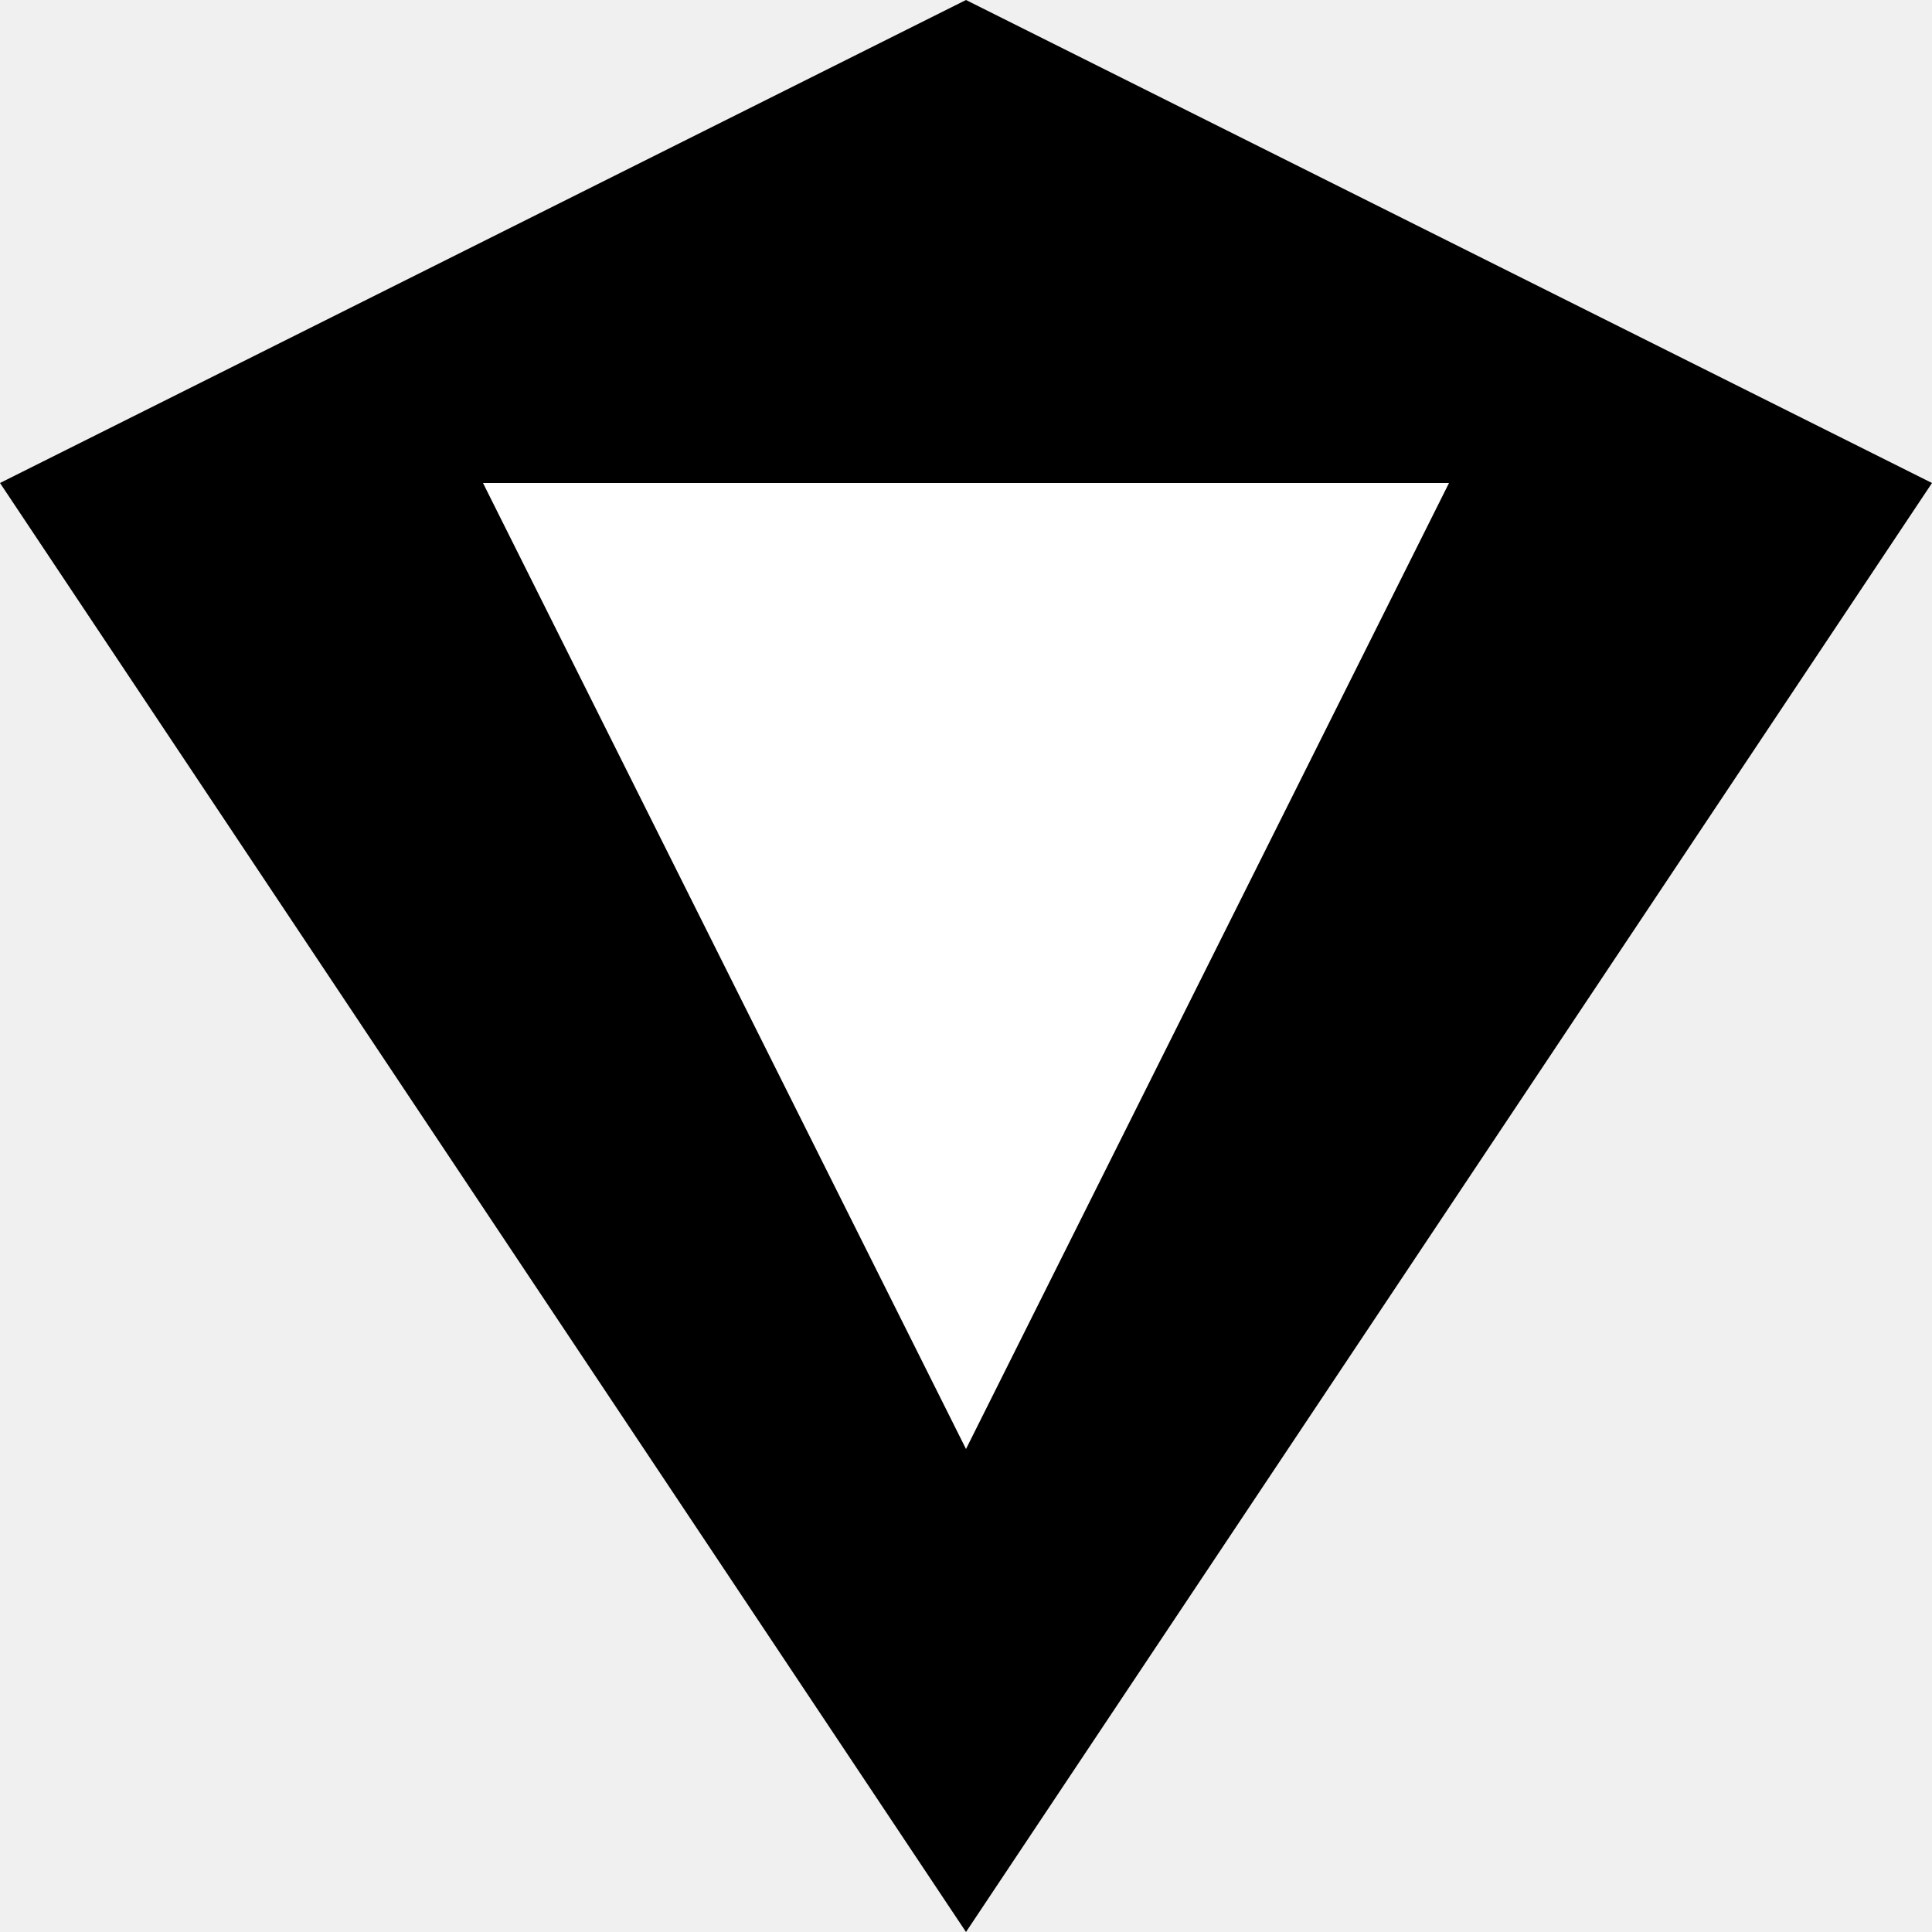
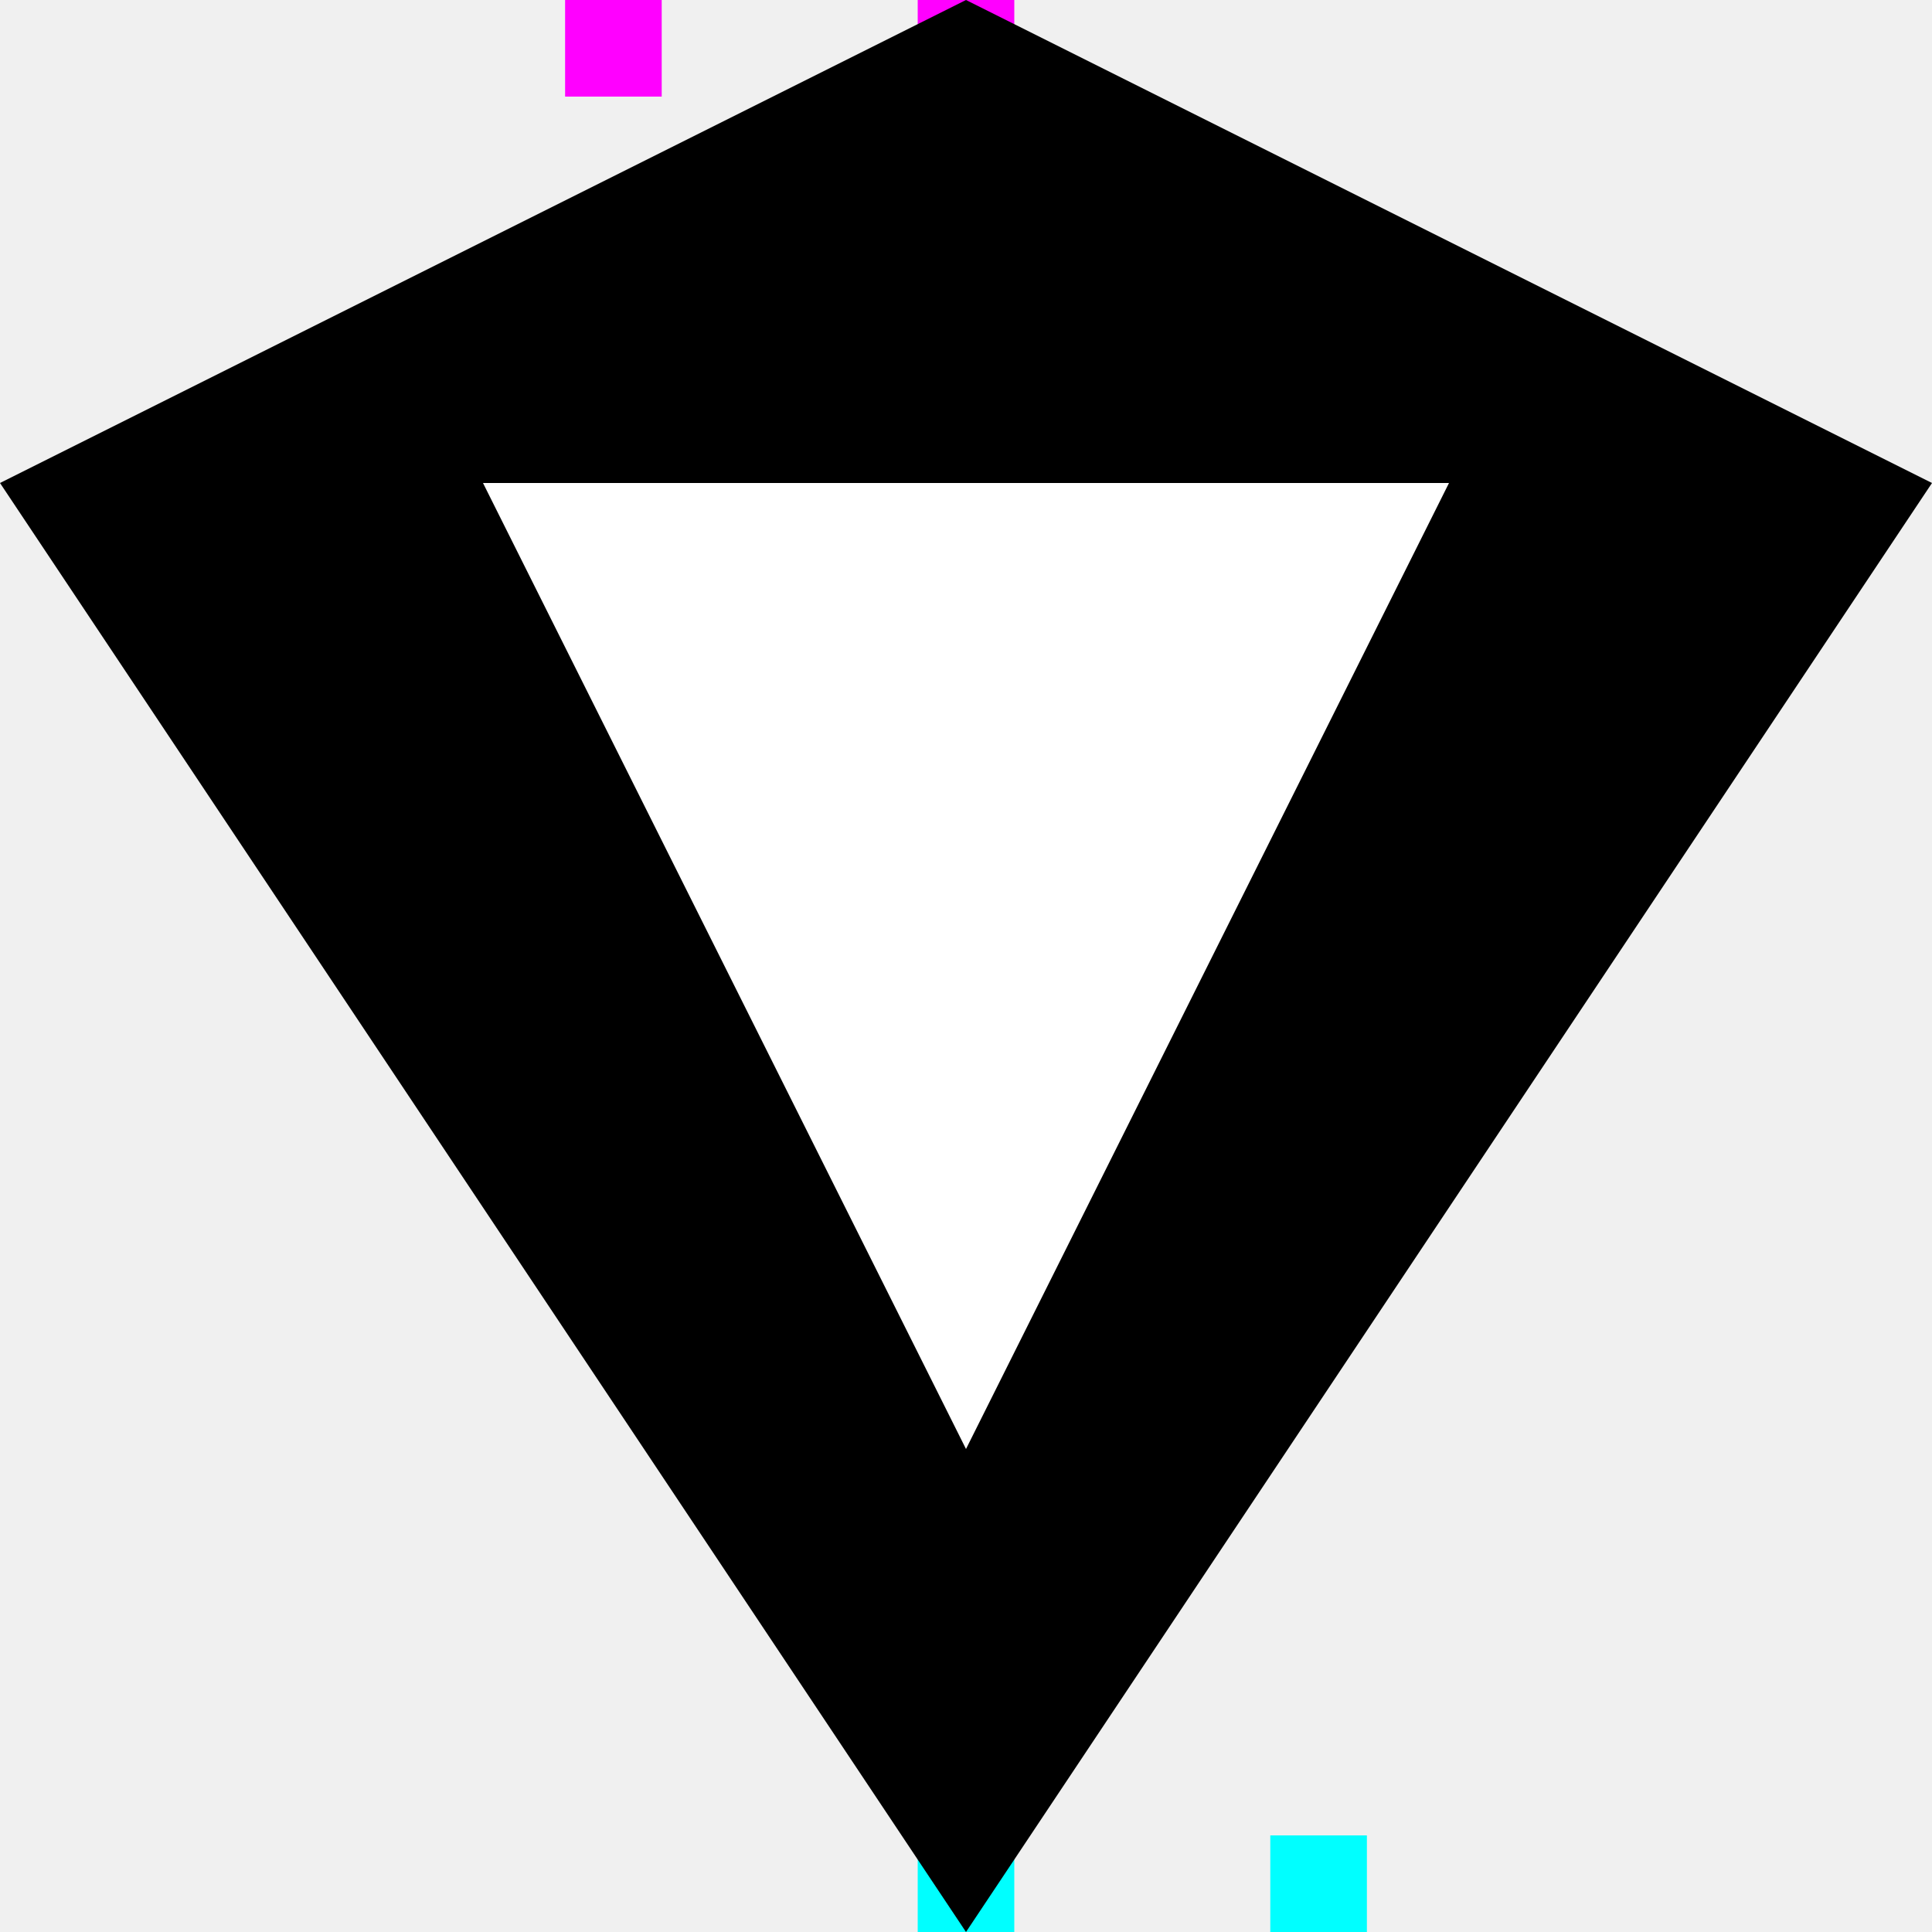
<svg xmlns="http://www.w3.org/2000/svg" width="400" height="400" viewBox="-200 -200 400 400">
  <g id="layer1">
-     <rect id="stem-down" x="-10" y="270" width="20" height="350" style="fill:#00FFFF;stroke:none" />
-     <rect id="stem-up" x="-10" y="-620" width="20" height="350" style="fill:#FF00FF;stroke:none" />
-     <rect id="stem-minim-down" x="99.5" y="270" width="20" height="350" style="fill:#00FFFF;stroke:none" />
-     <rect id="stem-minim-up" x="-119.5" y="-620" width="20" height="350" style="fill:#FF00FF;stroke:none" />
+     <rect id="stem-down" x="-10" y="180" width="20" height="350" style="fill:#00FFFF;stroke:none" />
+     <rect id="stem-up" x="-10" y="-530" width="20" height="350" style="fill:#FF00FF;stroke:none" />
+     <rect id="stem-minim-down" x="63" y="180" width="20" height="350" style="fill:#00FFFF;stroke:none" />
+     <rect id="stem-minim-up" x="-83" y="-530" width="20" height="350" style="fill:#FF00FF;stroke:none" />
    <path id="notehead" d="M 0 -200 L 200 -100 L 0 200 L -200 -100 L 0 -200 Z" data-semitone-height="4" data-lilypond-notehead="'(&#10;    (moveto 0.0 2.0)&#10;    (lineto 2.0 1.0)&#10;    (lineto 0.0 -2.0)&#10;    (lineto -2.0 1.0)&#10;    (lineto 0.0 2.0)&#10;    (closepath))" style="fill:#000000;stroke:none" />
    <path id="hollow" d="M 100 -100 L 0 100 L -100 -100 L 100 -100 Z" data-lilypond-hollow="'(&#10;    (moveto 1.0 1.0)&#10;    (lineto 0.0 -1.0)&#10;    (lineto -1.0 1.0)&#10;    (lineto 1.0 1.0)&#10;    (closepath))" style="fill:#FFFFFF;stroke:none" />
  </g>
</svg>
